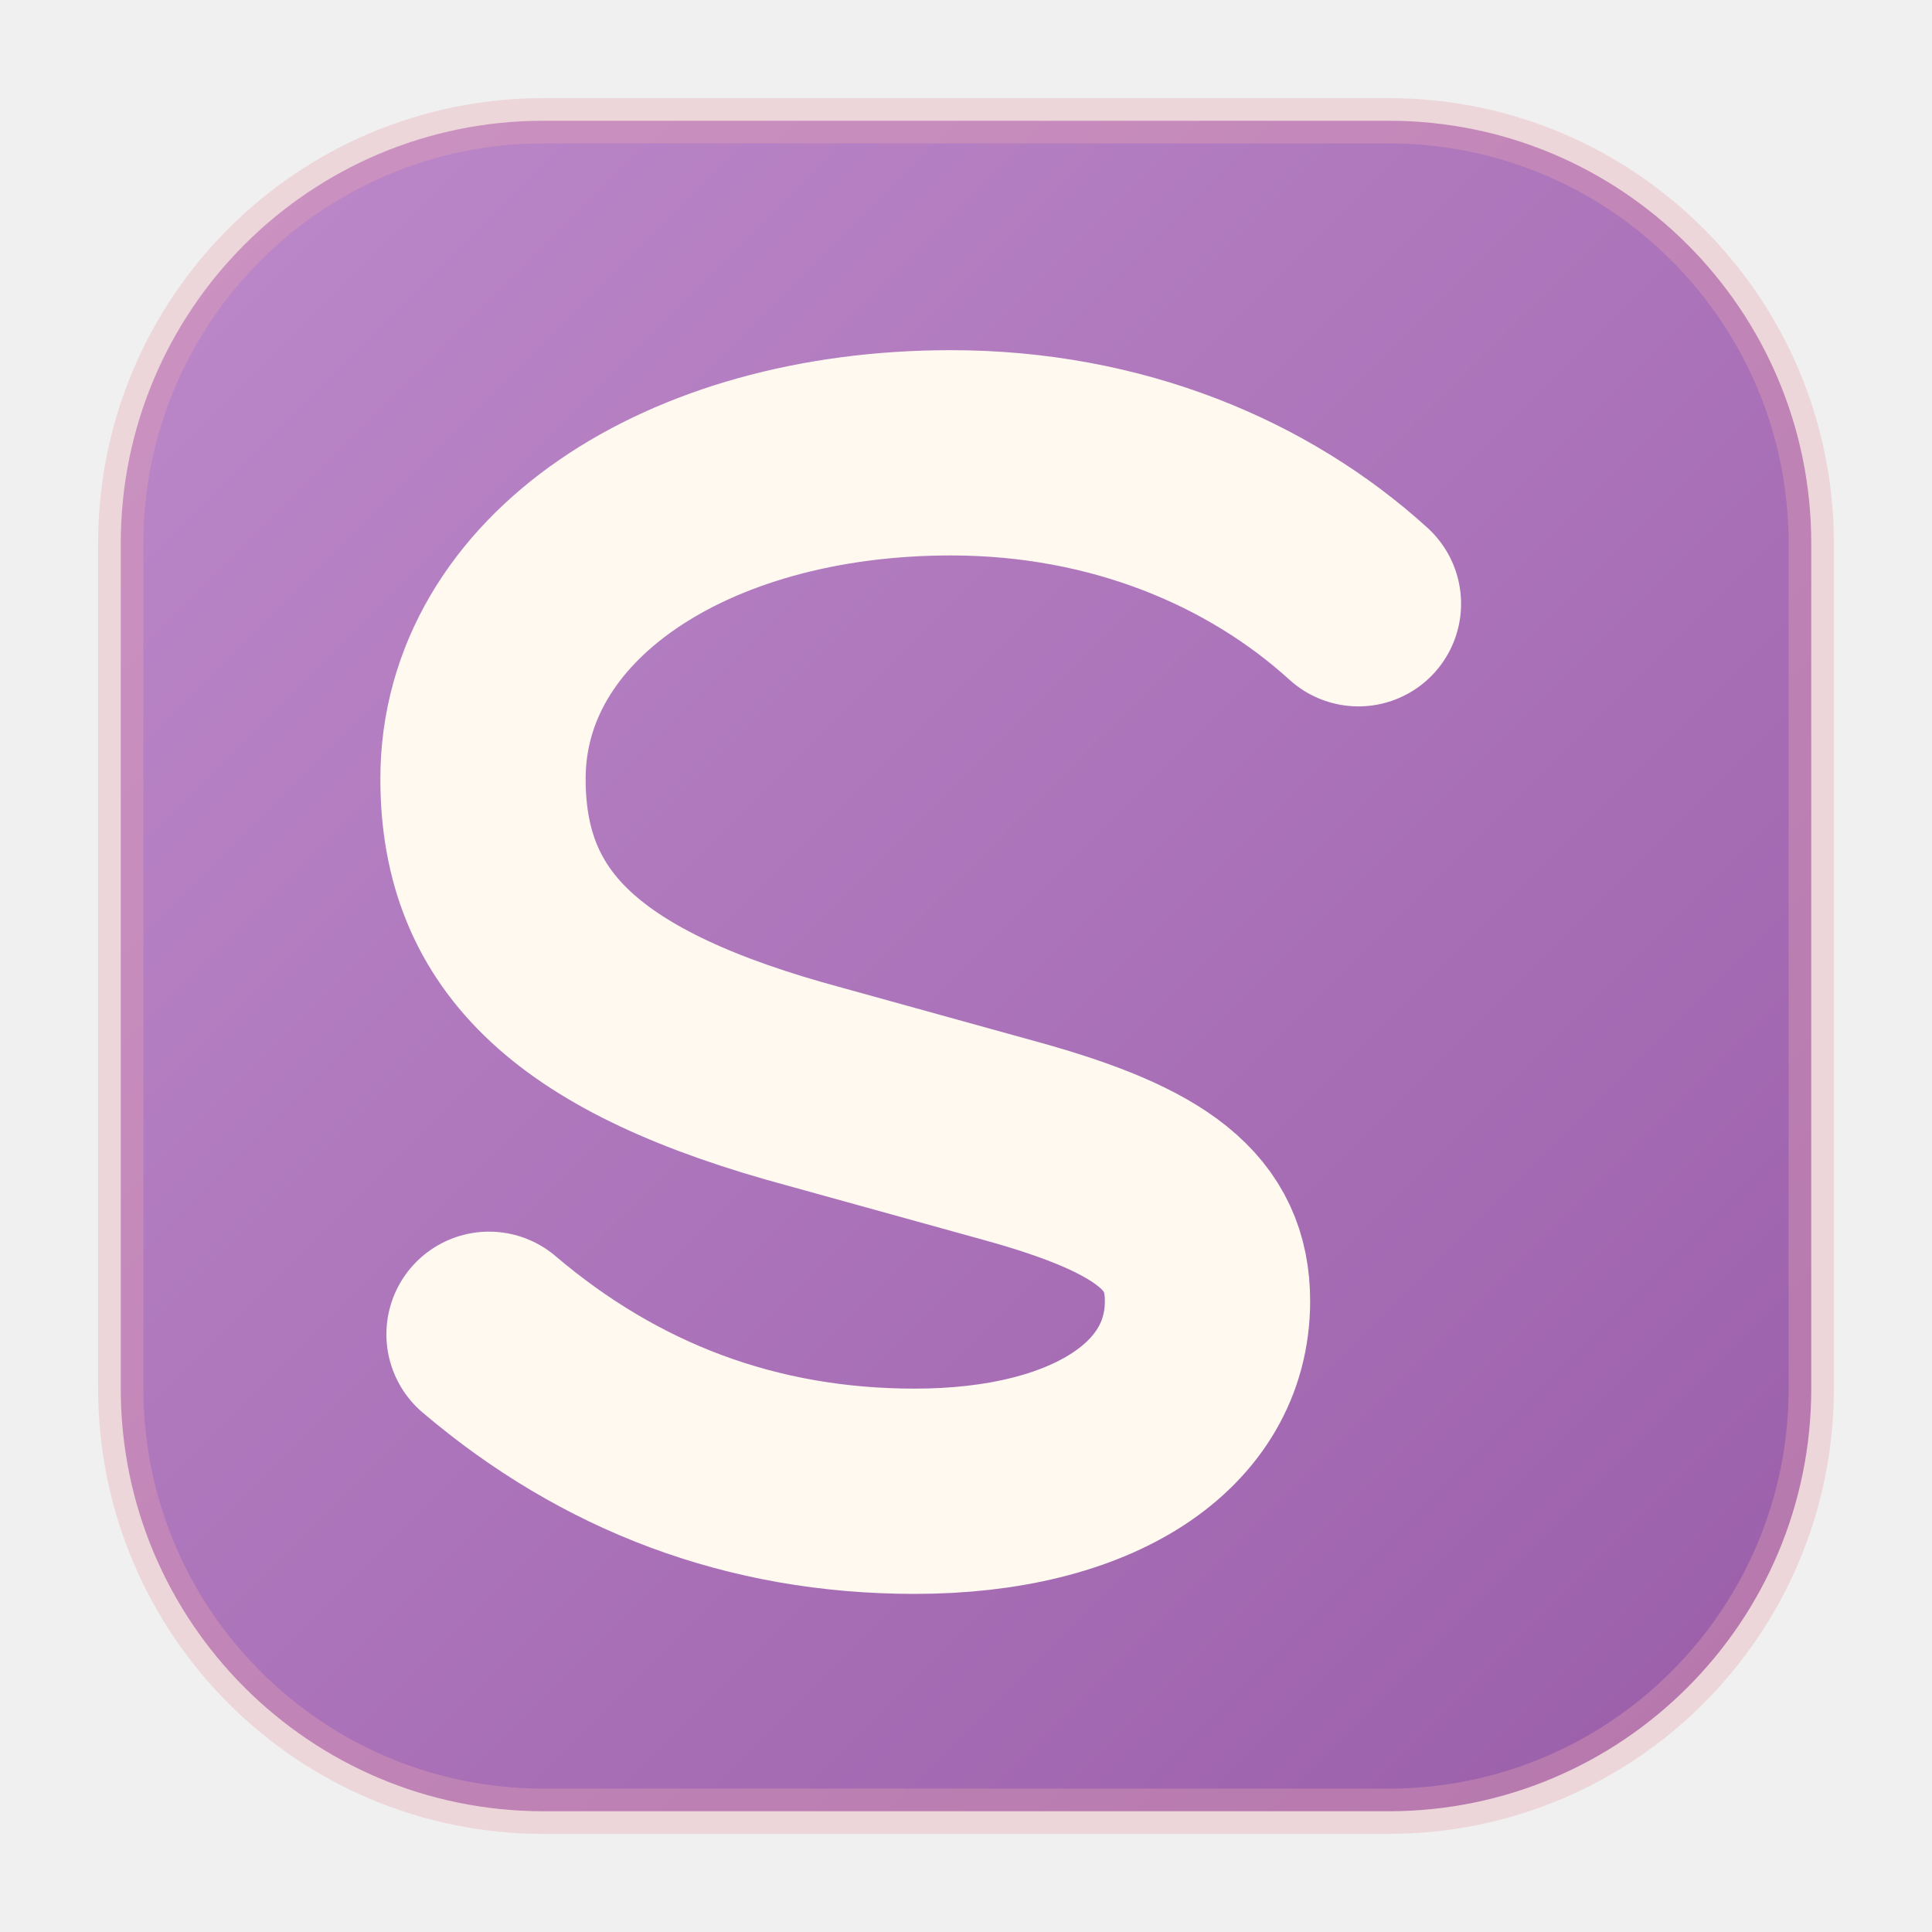
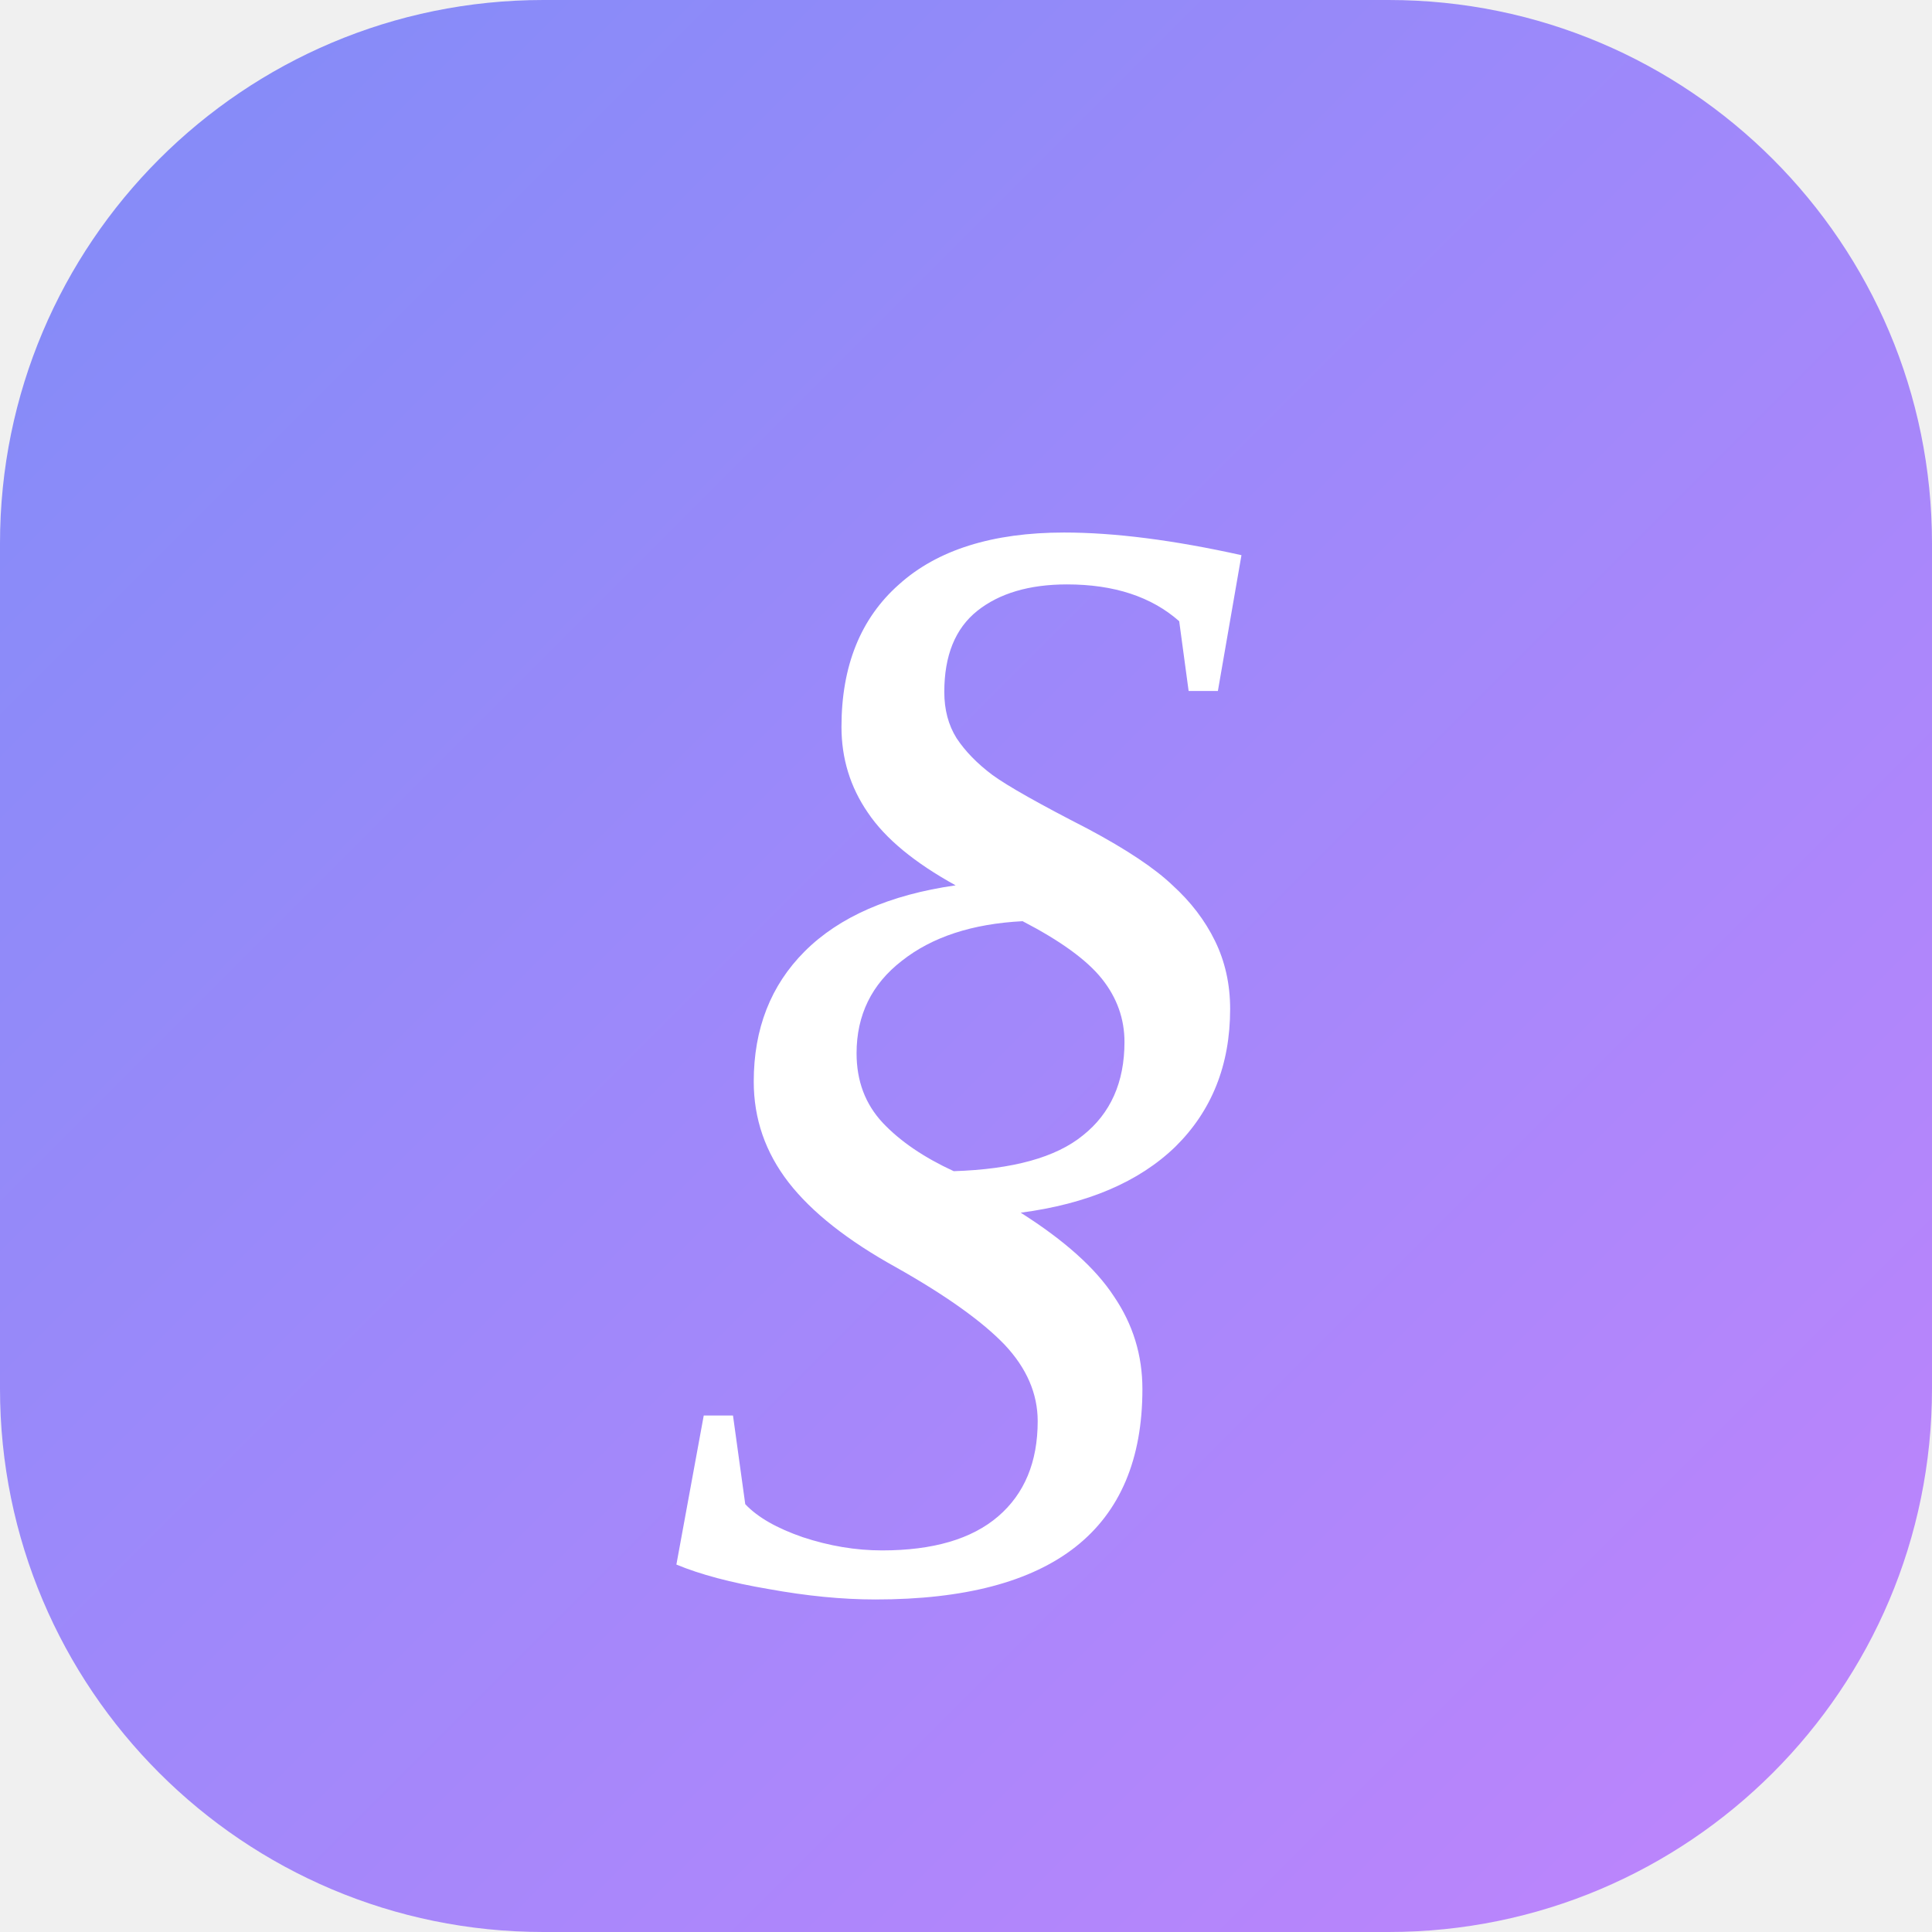
- <svg xmlns="http://www.w3.org/2000/svg" viewBox="0 0 64 64">
+ <svg xmlns="http://www.w3.org/2000/svg" viewBox="0 0 32 32">
  <defs>
-     <linearGradient id="tile" x1="6" y1="6" x2="58" y2="58" gradientUnits="userSpaceOnUse">
-       <stop offset="0" stop-color="#BC88C9" />
-       <stop offset="1" stop-color="#9B5FAA" />
+     <linearGradient id="brand" x1="0" y1="0" x2="1" y2="1">
+       <stop offset="0" stop-color="#818CF8" />
+       <stop offset="1" stop-color="#C084FC" />
    </linearGradient>
  </defs>
-   <rect x="4" y="4" width="56" height="56" rx="14" fill="url(#tile)" />
-   <rect x="4" y="4" width="56" height="56" rx="14" fill="none" stroke="#E8A6B3" stroke-opacity="0.35" stroke-width="1.5" />
-   <path d="M45 20C41.7 17 37 15 31.5 15C22.7 15 16 19.5 16 25.8C16 30.9 19.2 33.9 27 36L33.5 37.8C38.2 39.1 40 40.5 40 43.1C40 46.9 36.2 49.4 30.3 49.4C24.9 49.4 20.2 47.6 16.2 44.2" fill="none" stroke="#FFF9F0" stroke-width="6.8" stroke-linecap="round" stroke-linejoin="round" />
+   <rect width="32" height="32" rx="9" fill="url(#brand)" />
+   <text x="16" y="17.5" text-anchor="middle" dominant-baseline="middle" fill="#FFFFFF" font-family="Georgia, 'Times New Roman', serif" font-size="22" font-style="italic" font-weight="500">§</text>
</svg>
